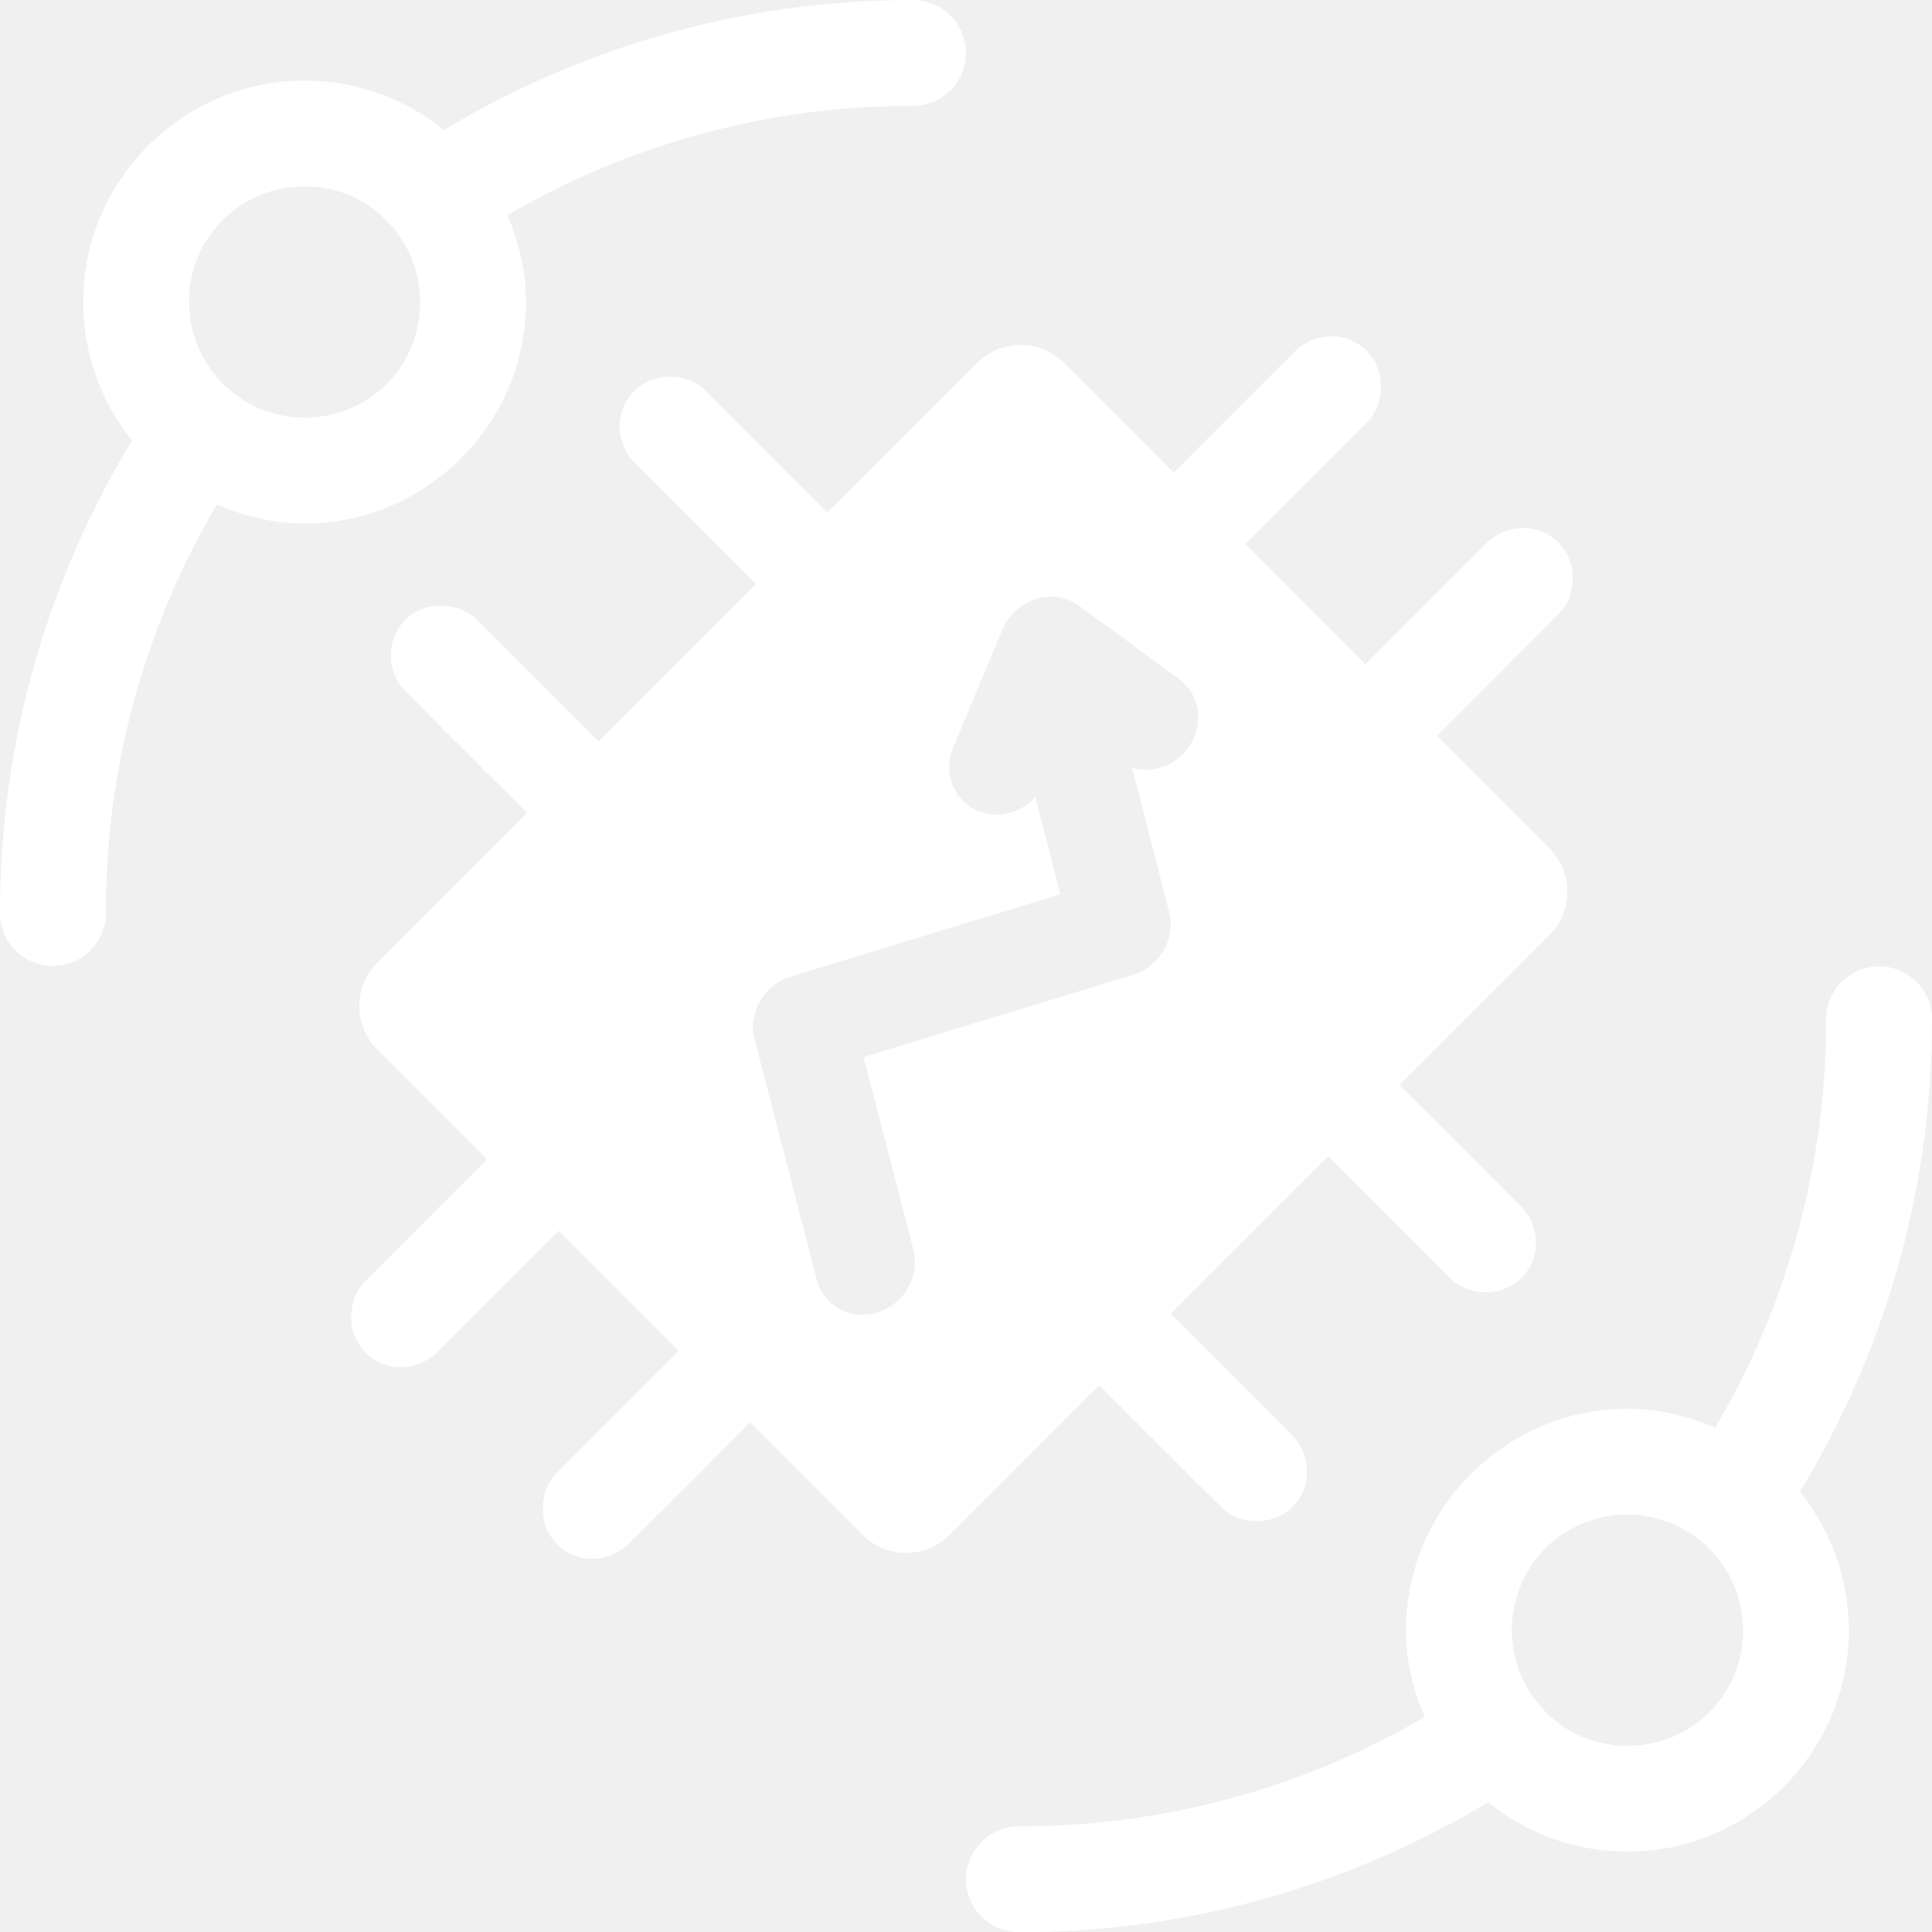
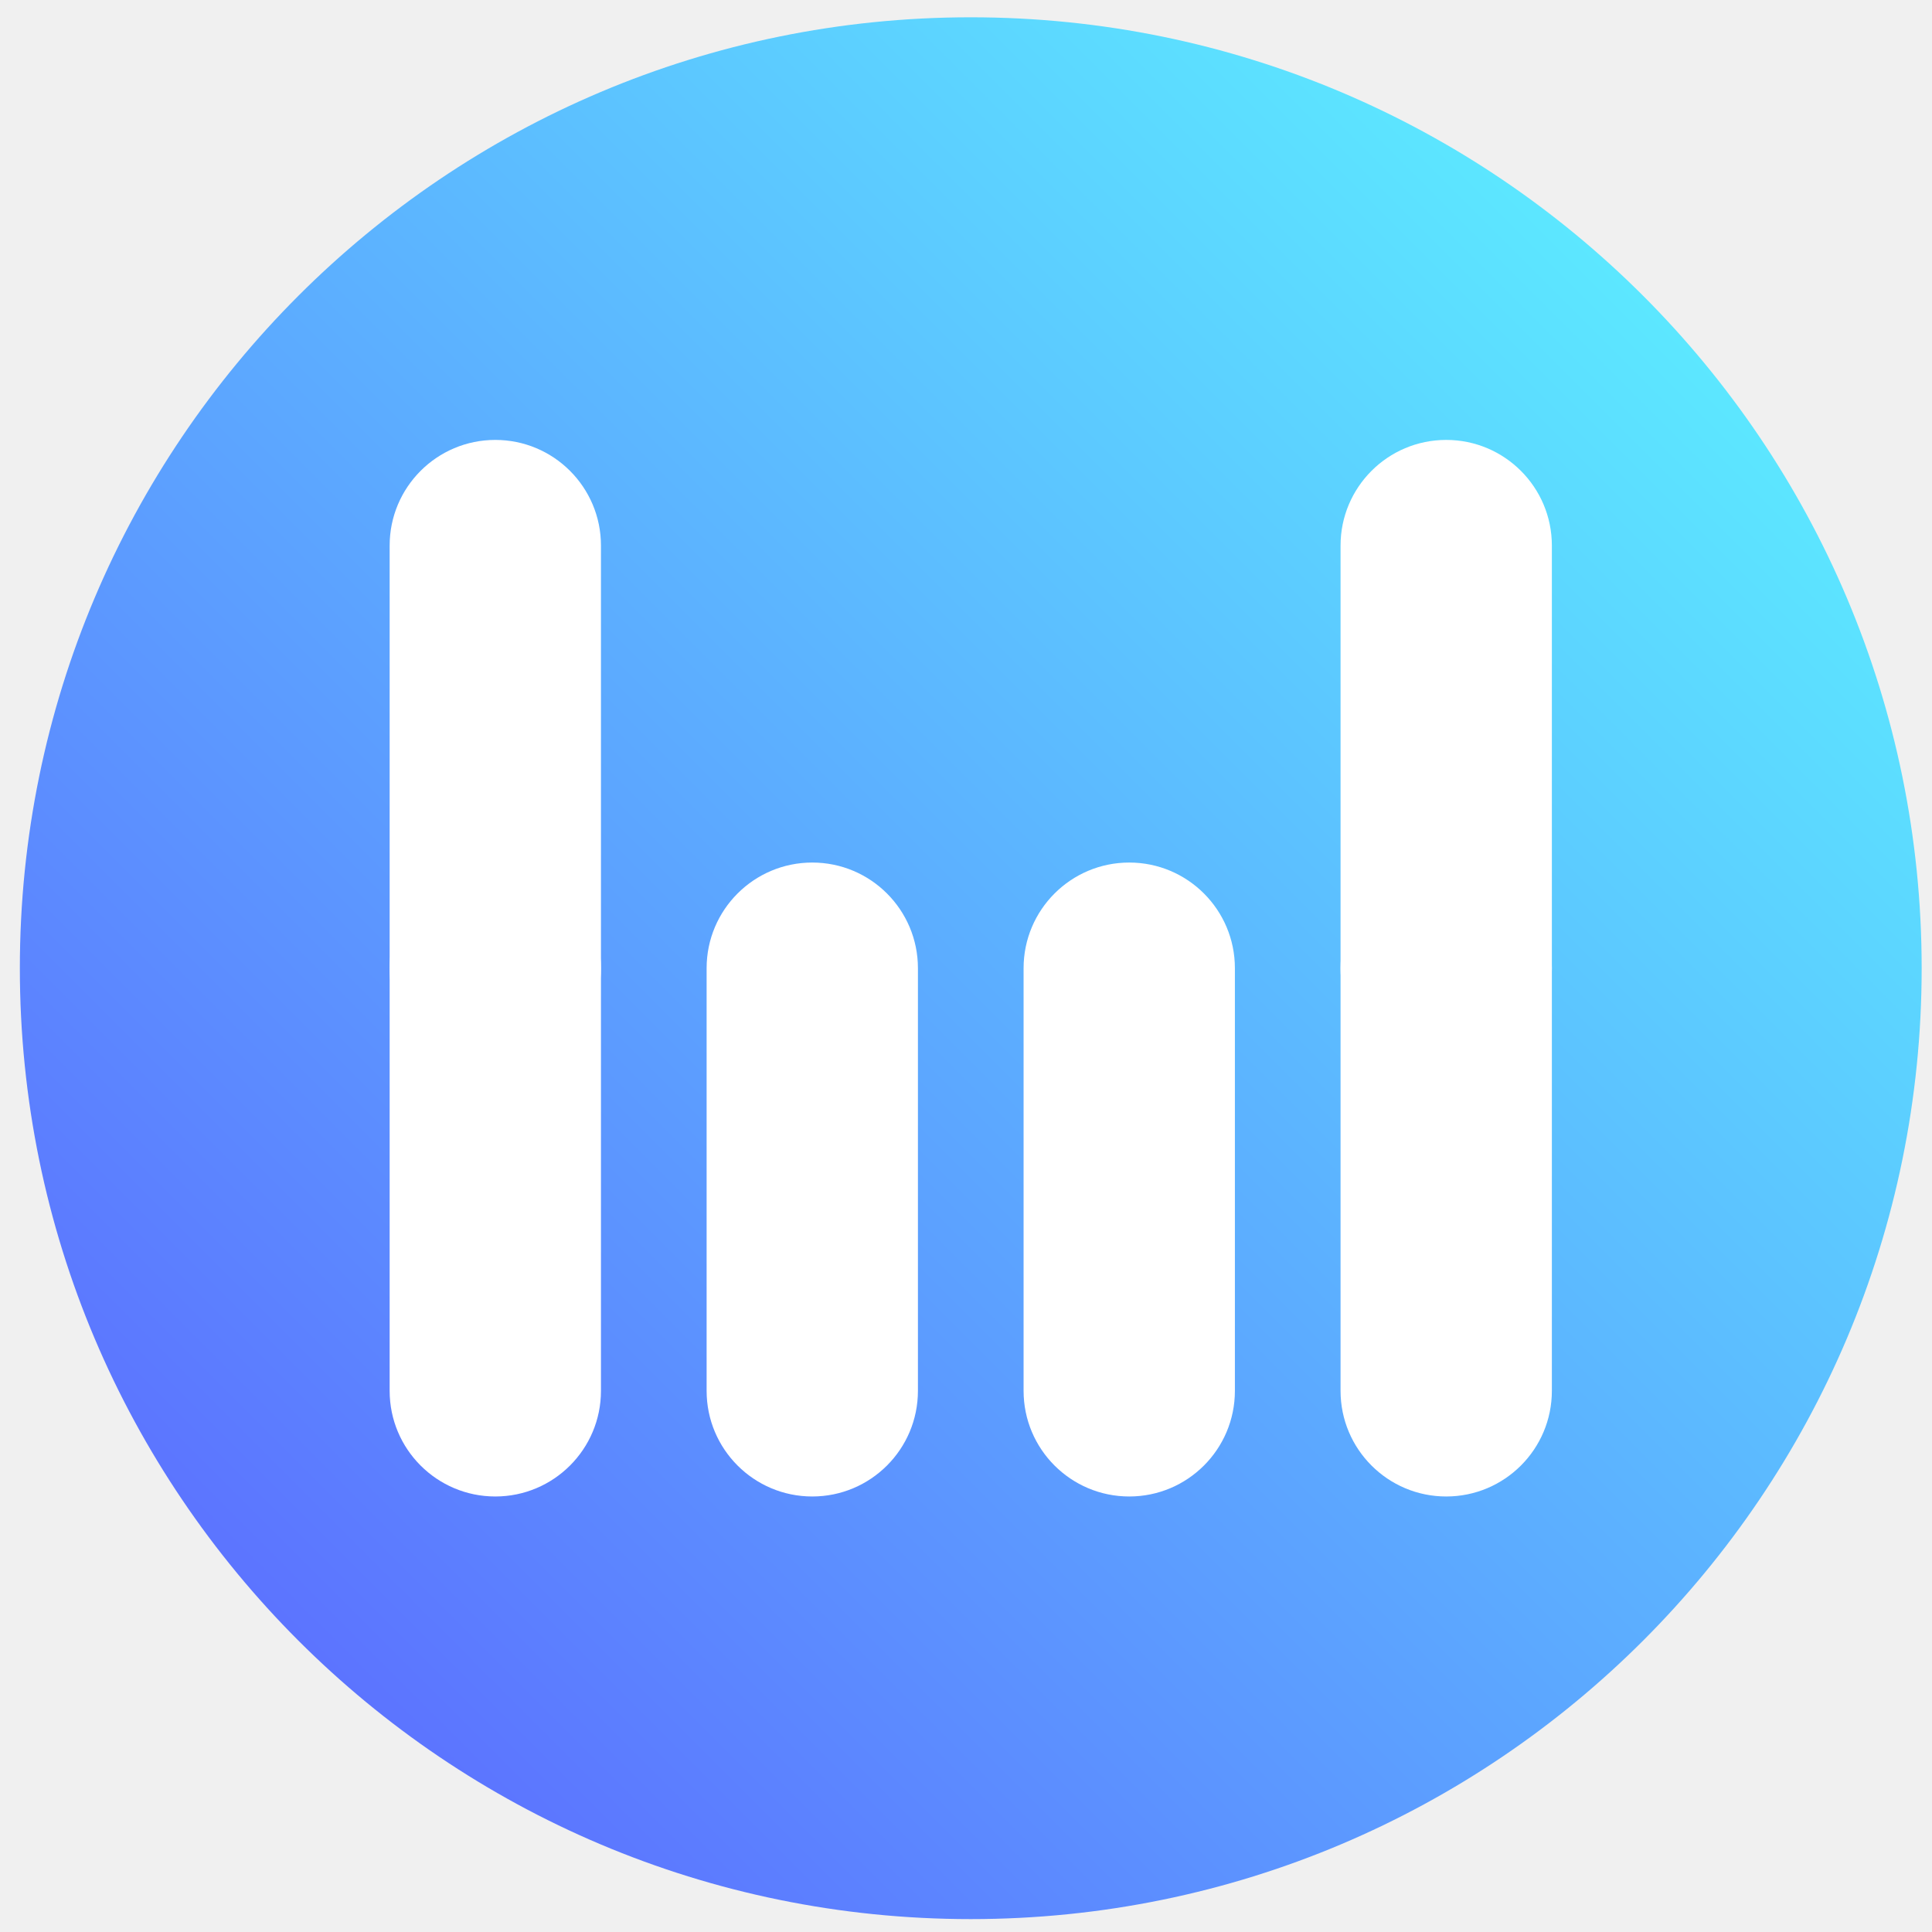
<svg xmlns="http://www.w3.org/2000/svg" id="svg2" height="320" width="320" version="1.1" viewBox="0 0 320 320">
+   <defs id="defs19950">
+     <linearGradient gradientUnits="userSpaceOnUse" x1="72" y1="0" x2="0" y2="72" id="linearGradient-1">
+       <stop stop-color="#5CFFFF" offset="0%" id="stop2" />
+       <stop stop-color="#5C5CFF" offset="100%" id="stop4" />
+     </linearGradient>
+   </defs>
  <g id="layer1" transform="translate(0 -732.36)" stroke-width="28">
    <g id="g5175-6-32" transform="matrix(1.0471 1.0606 -1.0484 1.0619 931.69 -208.55)" />
    <g id="g4241" fill="#fff">
-       <path id="path4278" style="color-rendering:auto;text-decoration-color:#000000;color:#000000;isolation:auto;mix-blend-mode:normal;shape-rendering:auto;solid-color:#000000;block-progression:tb;text-decoration-line:none;text-decoration-style:solid;image-rendering:auto;white-space:normal;text-indent:0;text-transform:none" d="m151.13 732.36c-28.363 0-54.915 7.915-77.613 21.537-6.472-5.262-14.605-8.191-23.067-8.194a8.766 8.766 0 0 0 -0.004 0c-20.154 0.001-36.679 16.528-36.678 36.682a8.766 8.766 0 0 0 0 0.011c0.01 8.415 2.927 16.483 8.103 22.927-13.83 22.83-21.87 49.58-21.87 78.17a8.766 8.766 0 1 0 17.531 0c0-24.702 6.719-47.748 18.378-67.574 4.566 1.985 9.473 3.15 14.519 3.157a8.766 8.766 0 0 0 0.012 0c20.155 0.001 36.683-16.527 36.682-36.682a8.766 8.766 0 0 0 0 -0.004c-0.002-4.999-1.139-9.863-3.083-14.397 19.717-11.484 42.585-18.095 67.085-18.095a8.766 8.766 0 1 0 0 -17.531zm-100.69 30.88c5.913 0.002 11.191 2.512 14.836 7.077a8.766 8.766 0 0 0 0.183 0.215c2.671 3.38 4.133 7.553 4.134 11.863-0.002 10.677-8.468 19.144-19.144 19.148-4.37-0.008-8.601-1.509-12-4.255a8.766 8.766 0 0 0 -0.012 -0.009c-4.514-3.633-7.136-9.098-7.144-14.893 0.003-10.677 8.47-19.144 19.148-19.146z" />
-       <path id="path4486-0-9-6-9-7-6-5" style="color-rendering:auto;text-decoration-color:#000000;color:#000000;isolation:auto;mix-blend-mode:normal;shape-rendering:auto;solid-color:#000000;block-progression:tb;text-decoration-line:none;text-decoration-style:solid;image-rendering:auto;white-space:normal;text-indent:0;text-transform:none" d="m66.992 835.19c-1.492 1.558-2.366 3.71-2.258 6.071 0.096 2.045 0.913 4.02 2.337 5.518 6.805 6.856 20.223 20.223 20.223 20.223l11.844-11.83s-12.973-12.961-20.176-20.171c-1.604-1.633-3.75-2.314-6.012-2.324-2.358-0.011-4.467 0.954-5.959 2.512zm32.147 19.983-36.639 36.639c-3.975 3.976-3.975 10.421 0 14.397l18.156 18.156 31.753 31.753 30.478 30.478c3.976 3.976 10.422 3.976 14.398 0l24.791-24.791 37.914-37.914 36.639-36.639c3.975-3.976 3.975-10.422-0.001-14.398l-18.63-18.63-31.75-31.76-30.01-30c-3.976-3.975-10.421-3.975-14.397 0l-24.79 24.79-37.91 37.91zm37.911-37.91s-12.973-12.961-20.176-20.171c-1.604-1.633-3.75-2.314-6.012-2.324-4.717-0.023-8.434 3.862-8.217 8.583 0.096 2.045 0.913 4.02 2.337 5.518 6.805 6.856 20.223 20.223 20.223 20.223l11.844-11.83zm69.193 5.213s12.961-12.973 20.171-20.176c1.633-1.604 2.314-3.75 2.324-6.012 0.022-4.717-3.862-8.434-8.583-8.217-2.045 0.096-4.02 0.913-5.518 2.337-6.856 6.805-20.223 20.223-20.223 20.223l11.83 11.844zm31.753 31.753s12.961-12.973 20.171-20.176c1.633-1.604 2.314-3.75 2.324-6.012 0.022-4.717-3.862-8.434-8.583-8.217-2.045 0.096-4.02 0.913-5.518 2.337-6.856 6.805-20.223 20.223-20.223 20.223l11.83 11.844zm-18.009 69.667s12.973 12.961 20.178 20.169c1.604 1.632 3.75 2.314 6.012 2.324 4.717 0.022 8.434-3.861 8.217-8.583l-0.002 0.002c-0.096-2.045-0.914-4.021-2.338-5.519-6.805-6.856-20.222-20.222-20.222-20.222l-11.844 11.83zm-37.914 37.914s12.973 12.961 20.178 20.169c1.604 1.632 3.75 2.314 6.012 2.324 4.717 0.023 8.434-3.861 8.217-8.583h-0.002c-0.096-2.045-0.913-4.021-2.337-5.518-6.805-6.856-20.223-20.223-20.223-20.223l-11.844 11.83zm-69.667-5.687s-12.961 12.973-20.169 20.178c-1.632 1.604-2.314 3.75-2.324 6.012-0.023 4.717 3.861 8.434 8.583 8.217h-0.002c2.045-0.096 4.02-0.913 5.518-2.337 6.856-6.805 20.223-20.223 20.223-20.223l-11.82-11.84zm-31.743-31.74s-12.961 12.973-20.169 20.178c-1.632 1.604-2.314 3.75-2.324 6.012-0.023 4.717 3.861 8.434 8.583 8.217h-0.002c2.045-0.096 4.02-0.913 5.518-2.337 6.856-6.805 20.223-20.223 20.223-20.223l-11.829-11.85zm87.237-90.554c1.679-1.706 3.967-2.66 6.297-2.626 1.663 0.024 3.253 0.55 4.562 1.51l16.499 12.1c3.201 2.297 4.144 6.659 2.231 10.312-1.914 3.653-6.123 5.524-9.951 4.423l6.124 23.948c1.113 4.352-1.564 8.968-5.983 10.317l-44.642 13.631 8.246 31.883c1.173 4.37-1.502 9.044-5.955 10.407s-8.976-1.111-10.068-5.505l-10.282-39.769c-1.127-4.356 1.549-8.985 5.976-10.338l44.661-13.637-4.122-16.118c-2.763 3.064-7.234 3.808-10.586 1.762-3.353-2.047-4.614-6.29-2.986-10.047l8.117-19.454c0.433-1.038 1.067-1.989 1.862-2.797z" fill-rule="evenodd" />
-       <path id="path4278-5" style="color-rendering:auto;text-decoration-color:#000000;color:#000000;isolation:auto;mix-blend-mode:normal;shape-rendering:auto;solid-color:#000000;block-progression:tb;text-decoration-line:none;text-decoration-style:solid;image-rendering:auto;white-space:normal;text-indent:0;text-transform:none" d="m168.87 1052.4c28.363 0 54.915-7.915 77.614-21.538 6.472 5.262 14.605 8.192 23.067 8.194a8.766 8.766 0 0 0 0.004 0c20.155-0.001 36.68-16.528 36.679-36.682a8.766 8.766 0 0 0 0 -0.011c-0.01-8.415-2.927-16.484-8.103-22.927 13.825-22.82 21.866-49.572 21.866-78.162a8.766 8.766 0 1 0 -17.531 0c0 24.703-6.719 47.749-18.378 67.575-4.566-1.985-9.473-3.15-14.519-3.157a8.766 8.766 0 0 0 -0.012 0c-20.155-0.001-36.683 16.527-36.682 36.682 0.002 4.999 1.139 9.863 3.083 14.397-19.717 11.484-42.586 18.095-67.086 18.095a8.766 8.766 0 1 0 0 17.531zm100.69-30.875c-5.913 0-11.191-2.512-14.836-7.077a8.766 8.766 0 0 0 -0.183 -0.215c-2.671-3.38-4.133-7.553-4.134-11.863 0.002-10.677 8.468-19.144 19.144-19.148 4.37 0.008 8.601 1.509 12 4.255a8.766 8.766 0 0 0 0.012 0.009c4.514 3.633 7.136 9.098 7.144 14.893-0.003 10.677-8.47 19.145-19.148 19.146z" />
+       <g id="rocknitive-logo-white-notext" transform="matrix(4.375,0,0,4.375,3.288135,735.2244)">
+         <circle style="fill:url(#linearGradient-1);fill-rule:nonzero" id="Oval" cx="36" cy="36" r="36" />
+         <g style="fill:#ffffff" id="Finger1" transform="translate(14,16)">
+           <path d="m 4,16 c 2.209,0 4,1.791 4,4 V 36 C 8,38.209 6.209,40 4,40 1.791,40 0,38.209 0,36 V 20 c 0,-2.209 1.791,-4 4,-4 z" id="Finger1b" />
+           <path d="M 4,0 C 6.209,0 8,1.791 8,4 V 20 C 8,22.209 6.209,24 4,24 1.791,24 0,22.209 0,20 V 4 C 0,1.791 1.791,0 4,0 Z" id="Finger1a" />
+         </g>
+         <path style="fill:#ffffff" d="m 30,32 c 2.209,0 4,1.791 4,4 v 16 c 0,2.209 -1.791,4 -4,4 -2.209,0 -4,-1.791 -4,-4 V 36 c 0,-2.209 1.791,-4 4,-4 z" id="Finger2" />
+         <path style="fill:#ffffff" d="m 42,32 c 2.209,0 4,1.791 4,4 v 16 c 0,2.209 -1.791,4 -4,4 -2.209,0 -4,-1.791 -4,-4 V 36 c 0,-2.209 1.791,-4 4,-4 z" id="Finger3" />
+         <g style="fill:#ffffff" id="Finger4" transform="translate(50,16)">
+           <path d="m 4,16 c 2.209,0 4,1.791 4,4 V 36 C 8,38.209 6.209,40 4,40 1.791,40 0,38.209 0,36 V 20 c 0,-2.209 1.791,-4 4,-4 z" id="Finger4b" />
+           <path d="M 4,0 C 6.209,0 8,1.791 8,4 V 20 C 8,22.209 6.209,24 4,24 1.791,24 0,22.209 0,20 V 4 C 0,1.791 1.791,0 4,0 Z" id="Finger4a" />
+         </g>
+       </g>
    </g>
  </g>
</svg>
